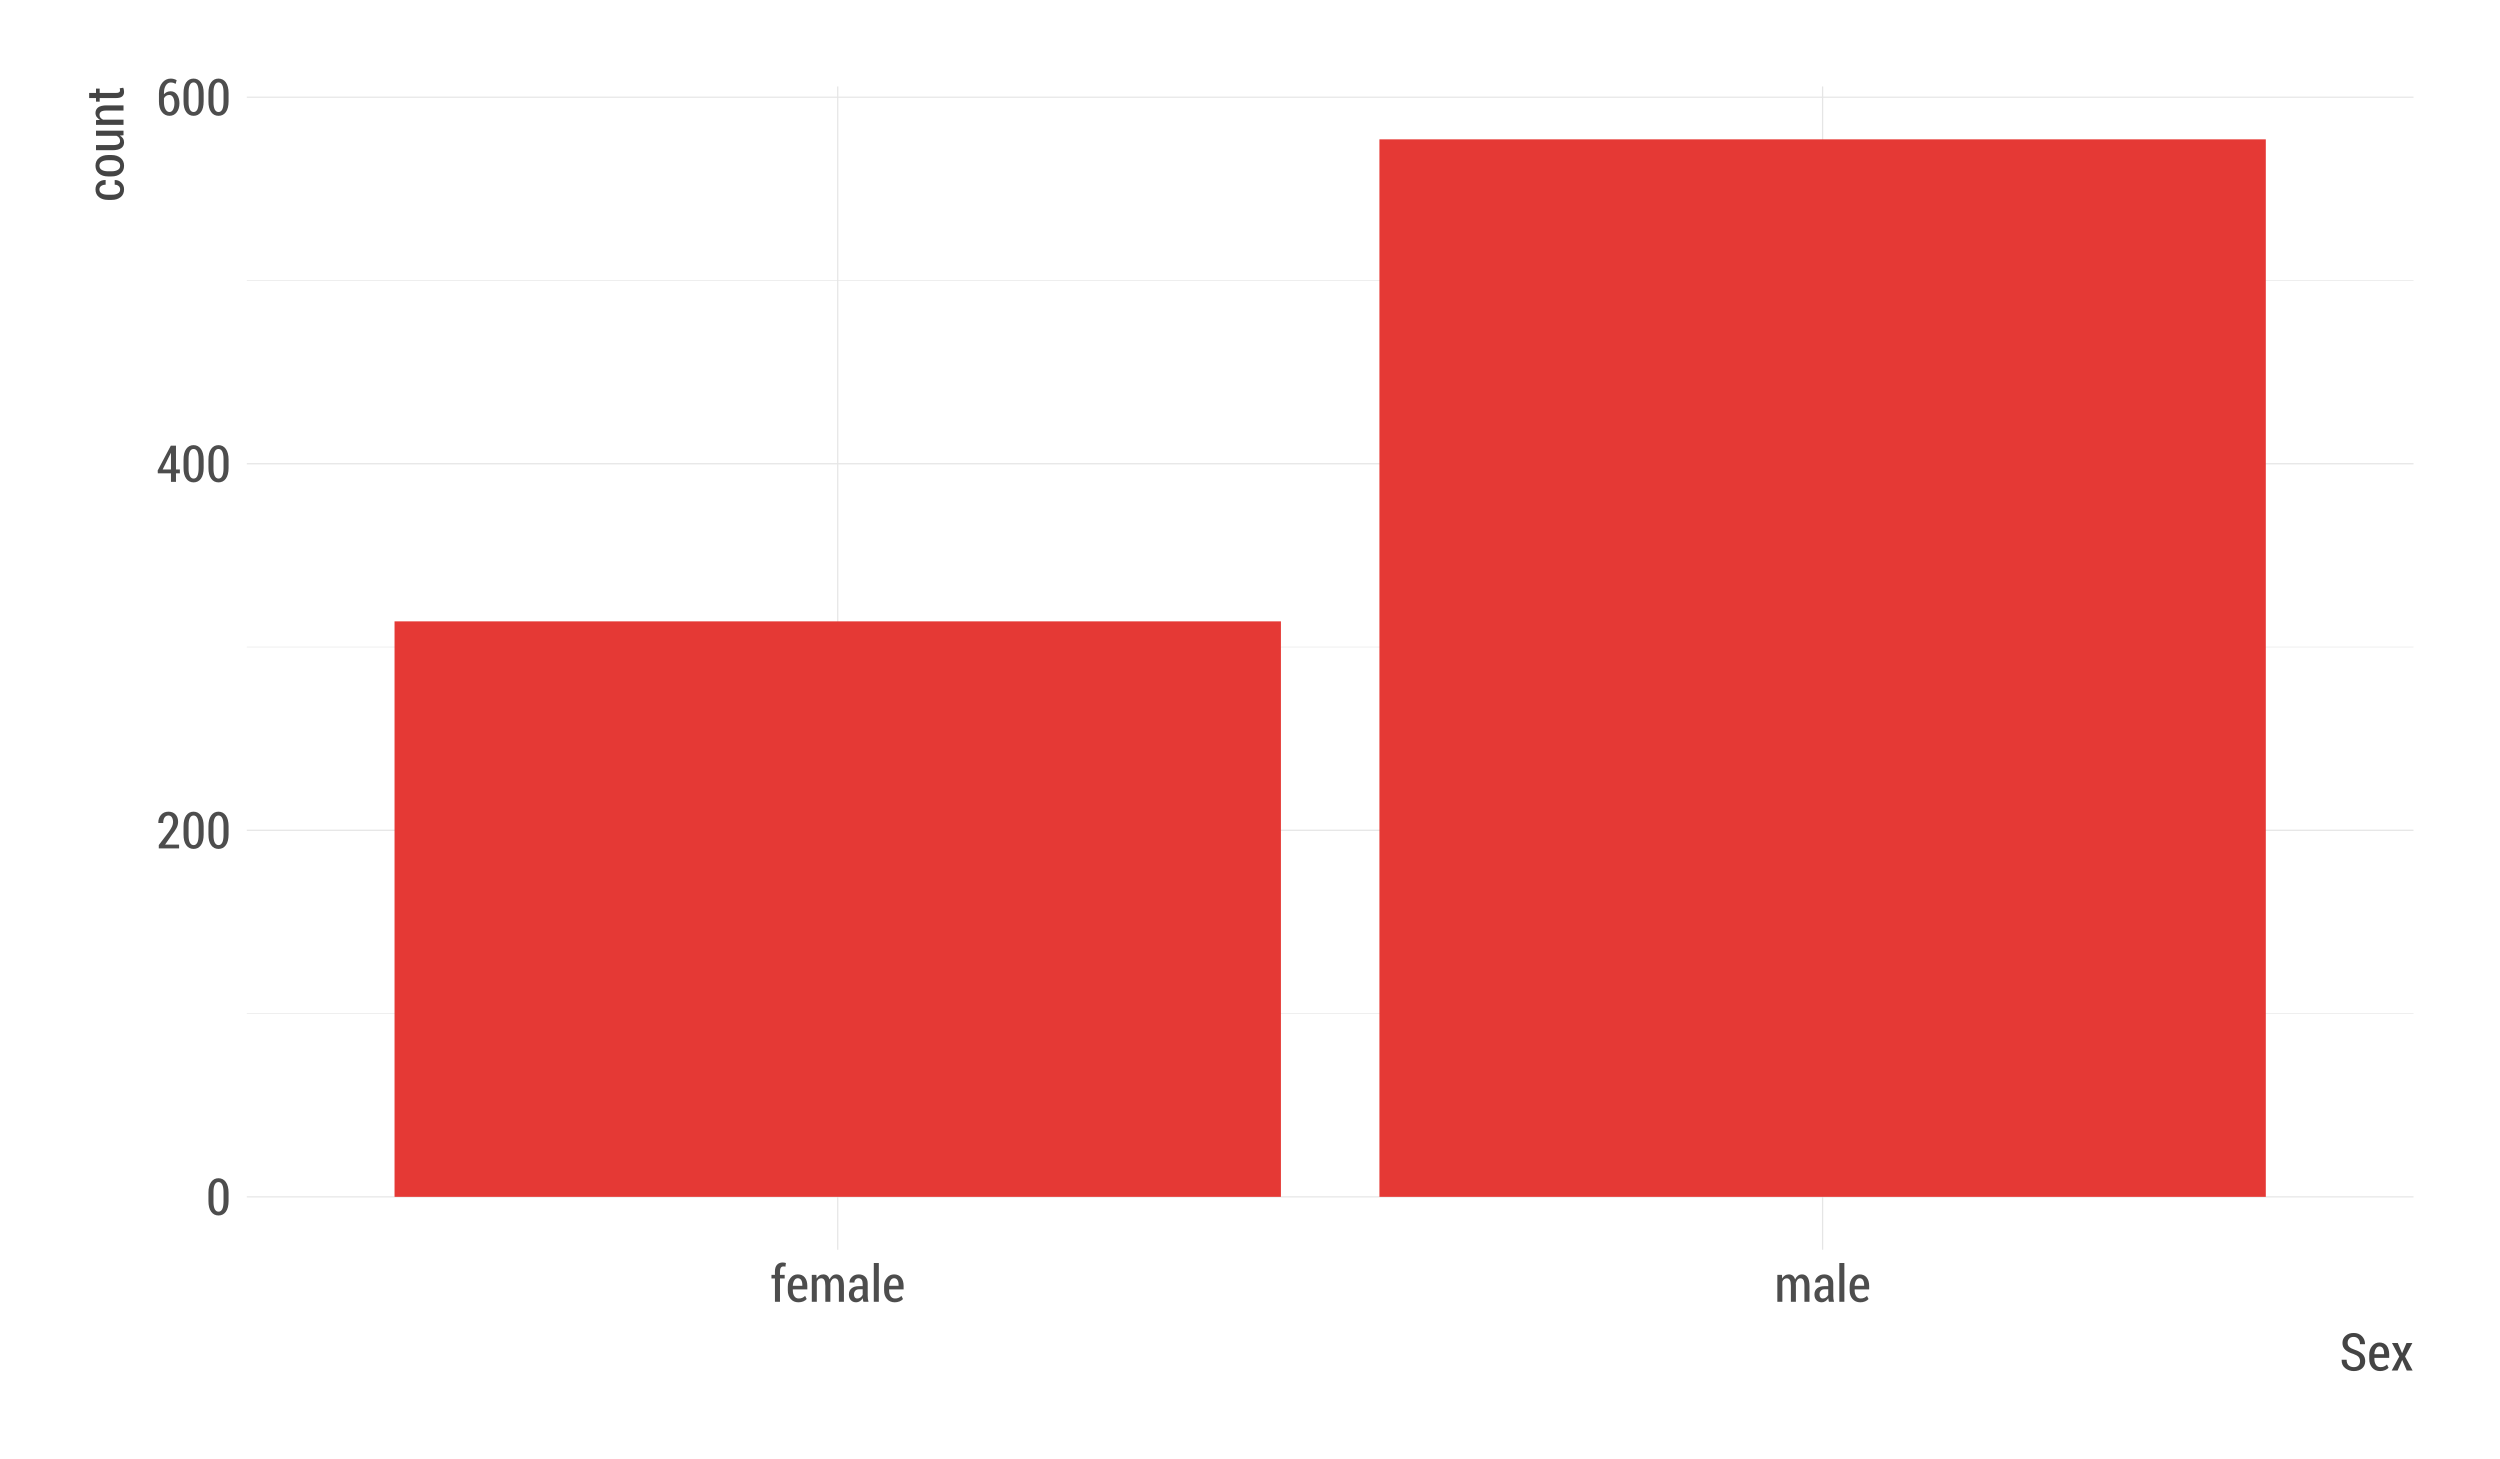
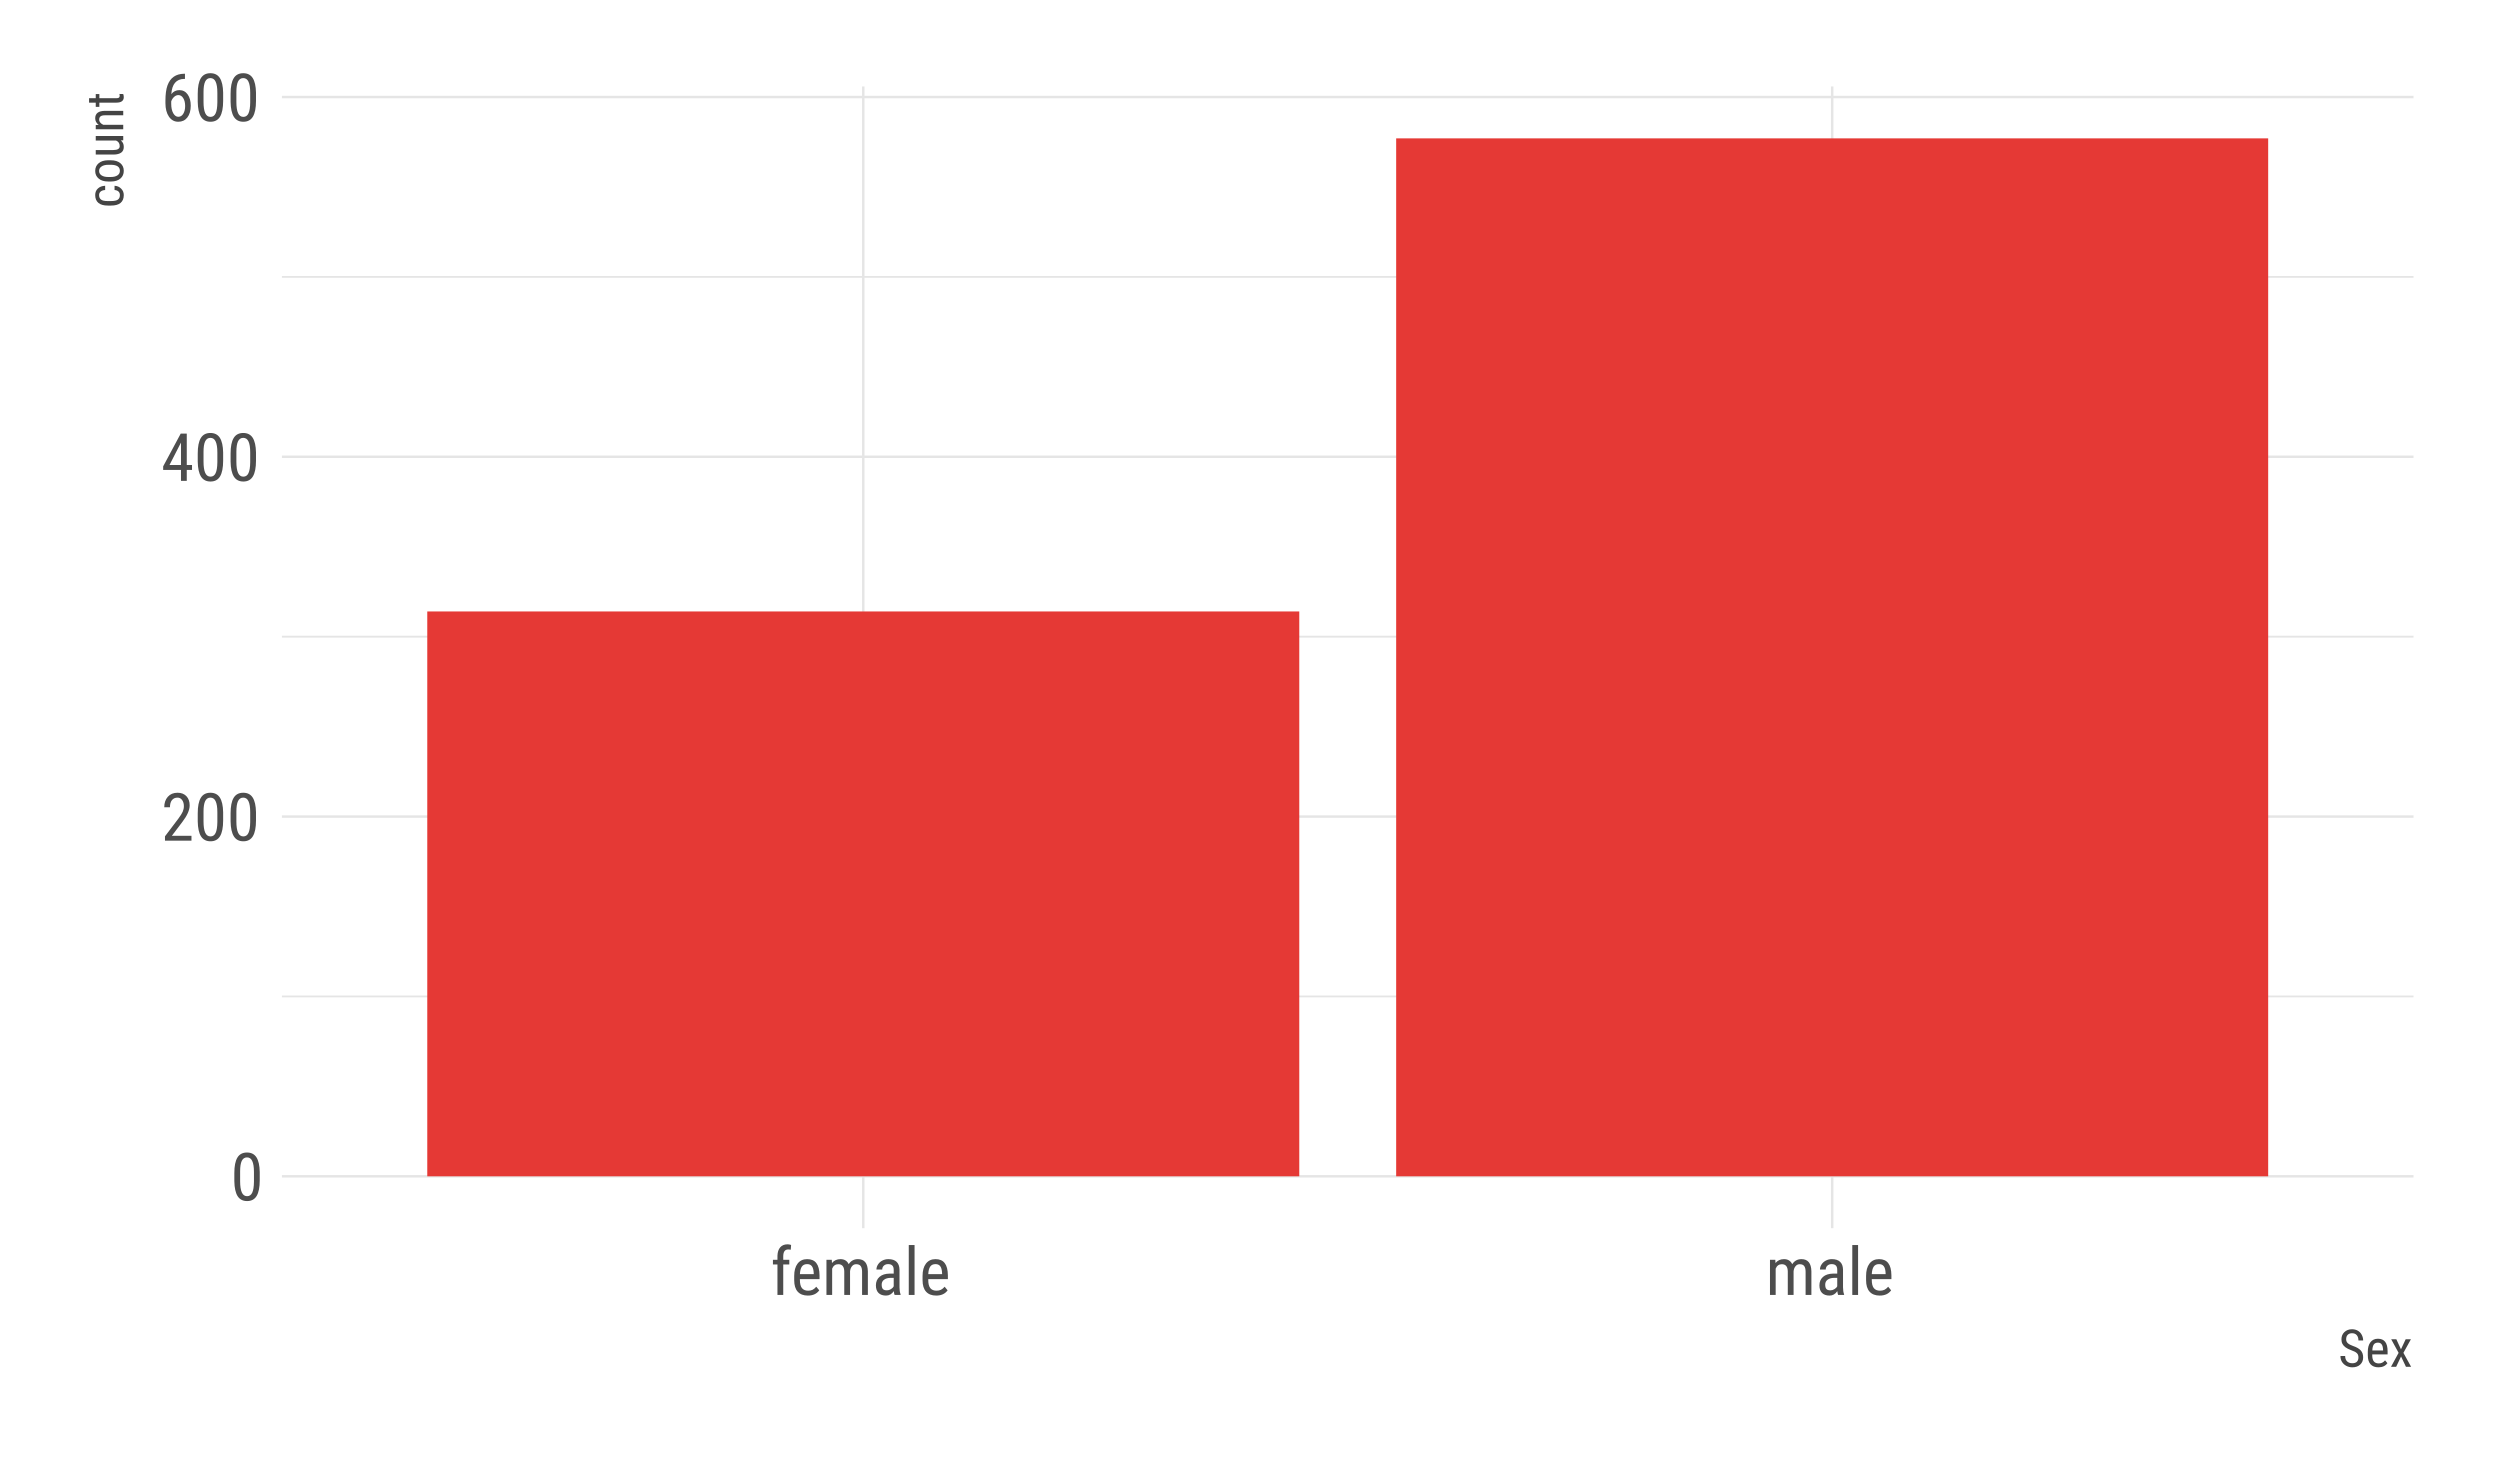
<svg xmlns="http://www.w3.org/2000/svg" xmlns:xlink="http://www.w3.org/1999/xlink" width="432pt" height="252pt" viewBox="0 0 432 252" version="1.1">
  <defs>
    <g>
      <symbol overflow="visible" id="glyph0-0">
-         <path style="stroke:none;" d="M 3.891 -2.418 C 3.891 -1.605 3.734 -0.984 3.422 -0.555 C 3.109 -0.125 2.688 0.086 2.156 0.09 C 1.617 0.086 1.191 -0.125 0.883 -0.559 C 0.566 -0.988 0.41 -1.609 0.414 -2.418 L 0.414 -3.832 C 0.41 -4.637 0.566 -5.254 0.879 -5.691 C 1.191 -6.125 1.613 -6.344 2.148 -6.348 C 2.68 -6.344 3.102 -6.125 3.418 -5.691 C 3.73 -5.254 3.891 -4.637 3.891 -3.832 Z M 3.02 -3.965 C 3.016 -4.531 2.941 -4.961 2.793 -5.25 C 2.641 -5.539 2.426 -5.684 2.148 -5.684 C 1.863 -5.684 1.648 -5.535 1.504 -5.246 C 1.355 -4.953 1.281 -4.527 1.285 -3.965 L 1.285 -2.301 C 1.281 -1.73 1.355 -1.301 1.508 -1.008 C 1.656 -0.715 1.875 -0.566 2.156 -0.57 C 2.434 -0.566 2.645 -0.715 2.797 -1.008 C 2.941 -1.297 3.016 -1.727 3.02 -2.301 Z M 3.02 -3.965 " />
+         <path style="stroke:none;" d="M 3.922 0 L 0.578 0 L 0.578 -8.172 L 3.922 -8.172 Z M 3.672 -0.484 L 3.672 -7.688 L 2.375 -4.094 Z M 0.844 -7.641 L 0.844 -0.531 L 2.109 -4.094 Z M 1.031 -0.297 L 3.453 -0.297 L 2.234 -3.703 Z M 2.234 -4.469 L 3.453 -7.875 L 1.031 -7.875 Z M 2.234 -4.469 " />
      </symbol>
      <symbol overflow="visible" id="glyph0-1">
-         <path style="stroke:none;" d="M 3.945 0 L 0.434 0 L 0.434 -0.578 L 2.152 -2.84 C 2.426 -3.23 2.621 -3.555 2.734 -3.812 C 2.844 -4.066 2.898 -4.316 2.902 -4.562 C 2.898 -4.891 2.828 -5.16 2.691 -5.371 C 2.551 -5.578 2.359 -5.684 2.117 -5.684 C 1.809 -5.684 1.582 -5.566 1.43 -5.336 C 1.273 -5.105 1.195 -4.793 1.199 -4.395 L 0.359 -4.395 L 0.352 -4.418 C 0.34 -4.957 0.492 -5.414 0.812 -5.789 C 1.129 -6.16 1.562 -6.344 2.117 -6.348 C 2.625 -6.344 3.031 -6.184 3.328 -5.863 C 3.625 -5.539 3.773 -5.113 3.773 -4.586 C 3.773 -4.223 3.68 -3.867 3.5 -3.523 C 3.312 -3.172 3.051 -2.785 2.707 -2.359 L 1.527 -0.66 L 3.945 -0.66 Z M 3.945 0 " />
+         <path style="stroke:none;" d="M 5.031 -3.484 C 5.031 -2.273 4.852 -1.375 4.5 -0.781 C 4.145 -0.188 3.594 0.109 2.844 0.109 C 2.113 0.109 1.566 -0.176 1.203 -0.75 C 0.848 -1.32 0.66 -2.18 0.641 -3.328 L 0.641 -4.734 C 0.641 -5.93 0.816 -6.82 1.172 -7.406 C 1.523 -7.988 2.078 -8.281 2.828 -8.281 C 3.566 -8.281 4.113 -8 4.469 -7.438 C 4.82 -6.883 5.008 -6.047 5.031 -4.922 Z M 4.031 -4.906 C 4.031 -5.77 3.93 -6.406 3.734 -6.812 C 3.547 -7.227 3.242 -7.438 2.828 -7.438 C 2.422 -7.438 2.117 -7.234 1.922 -6.828 C 1.734 -6.43 1.641 -5.828 1.641 -5.016 L 1.641 -3.328 C 1.641 -2.461 1.738 -1.812 1.938 -1.375 C 2.133 -0.945 2.438 -0.734 2.844 -0.734 C 3.25 -0.734 3.547 -0.938 3.734 -1.344 C 3.922 -1.75 4.02 -2.375 4.031 -3.219 Z M 4.031 -4.906 " />
      </symbol>
      <symbol overflow="visible" id="glyph0-2">
-         <path style="stroke:none;" d="M 3.406 -2.137 L 4.078 -2.137 L 4.078 -1.473 L 3.406 -1.473 L 3.406 0 L 2.539 0 L 2.539 -1.473 L 0.266 -1.473 L 0.242 -1.961 L 2.516 -6.258 L 3.406 -6.258 Z M 1.102 -2.137 L 2.539 -2.137 L 2.539 -4.992 L 2.516 -4.996 L 2.43 -4.816 Z M 1.102 -2.137 " />
+         <path style="stroke:none;" d="M 5.234 0 L 0.656 0 L 0.656 -0.75 L 2.984 -3.828 C 3.336 -4.305 3.582 -4.695 3.719 -5 C 3.852 -5.312 3.922 -5.633 3.922 -5.969 C 3.922 -6.406 3.816 -6.758 3.609 -7.031 C 3.41 -7.301 3.148 -7.438 2.828 -7.438 C 2.41 -7.438 2.086 -7.289 1.859 -7 C 1.629 -6.719 1.516 -6.305 1.516 -5.766 L 0.531 -5.766 C 0.531 -6.516 0.734 -7.117 1.141 -7.578 C 1.555 -8.047 2.117 -8.281 2.828 -8.281 C 3.473 -8.281 3.984 -8.082 4.359 -7.688 C 4.734 -7.289 4.922 -6.758 4.922 -6.094 C 4.922 -5.289 4.5 -4.336 3.656 -3.234 L 1.844 -0.844 L 5.234 -0.844 Z M 5.234 0 " />
      </symbol>
      <symbol overflow="visible" id="glyph0-3">
-         <path style="stroke:none;" d="M 2.496 -6.348 C 2.684 -6.344 2.863 -6.32 3.043 -6.273 C 3.215 -6.223 3.375 -6.156 3.52 -6.074 L 3.352 -5.438 C 3.223 -5.512 3.09 -5.566 2.961 -5.609 C 2.824 -5.648 2.672 -5.672 2.5 -5.672 C 2.148 -5.672 1.867 -5.504 1.652 -5.168 C 1.434 -4.832 1.324 -4.379 1.328 -3.816 L 1.328 -3.641 C 1.469 -3.797 1.637 -3.926 1.832 -4.02 C 2.023 -4.109 2.238 -4.152 2.477 -4.156 C 2.945 -4.152 3.316 -3.957 3.594 -3.57 C 3.863 -3.18 4 -2.68 4.004 -2.07 C 4 -1.438 3.844 -0.922 3.531 -0.516 C 3.215 -0.113 2.801 0.086 2.293 0.09 C 1.754 0.086 1.316 -0.129 0.977 -0.566 C 0.629 -1.004 0.457 -1.613 0.461 -2.398 L 0.461 -3.754 C 0.457 -4.531 0.648 -5.156 1.039 -5.633 C 1.422 -6.105 1.91 -6.344 2.496 -6.348 Z M 2.262 -3.516 C 2.039 -3.516 1.848 -3.461 1.691 -3.355 C 1.531 -3.25 1.41 -3.105 1.328 -2.922 L 1.328 -2.348 C 1.324 -1.785 1.414 -1.348 1.598 -1.039 C 1.777 -0.723 2.008 -0.566 2.293 -0.57 C 2.547 -0.566 2.754 -0.711 2.906 -1.004 C 3.059 -1.293 3.133 -1.652 3.137 -2.074 C 3.133 -2.496 3.055 -2.84 2.902 -3.109 C 2.742 -3.379 2.531 -3.516 2.262 -3.516 Z M 2.262 -3.516 " />
+         <path style="stroke:none;" d="M 4.422 -2.75 L 5.328 -2.75 L 5.328 -1.891 L 4.422 -1.891 L 4.422 0 L 3.422 0 L 3.422 -1.891 L 0.344 -1.891 L 0.344 -2.516 L 3.375 -8.172 L 4.422 -8.172 Z M 1.438 -2.75 L 3.422 -2.75 L 3.422 -6.625 Z M 1.438 -2.75 " />
      </symbol>
      <symbol overflow="visible" id="glyph0-4">
-         <path style="stroke:none;" d="M 0.805 0 L 0.805 -4.027 L 0.203 -4.027 L 0.203 -4.648 L 0.805 -4.648 L 0.805 -5.246 C 0.801 -5.734 0.918 -6.117 1.156 -6.387 C 1.391 -6.656 1.723 -6.789 2.152 -6.793 C 2.23 -6.789 2.316 -6.781 2.406 -6.77 C 2.492 -6.75 2.59 -6.73 2.703 -6.703 L 2.617 -6.062 C 2.566 -6.074 2.512 -6.086 2.453 -6.098 C 2.391 -6.102 2.328 -6.105 2.262 -6.109 C 2.066 -6.105 1.918 -6.031 1.824 -5.887 C 1.723 -5.734 1.676 -5.52 1.676 -5.246 L 1.676 -4.648 L 2.488 -4.648 L 2.488 -4.027 L 1.676 -4.027 L 1.676 0 Z M 0.805 0 " />
+         <path style="stroke:none;" d="M 4.109 -8.188 L 4.109 -7.297 L 3.953 -7.297 C 3.285 -7.285 2.766 -7.062 2.391 -6.625 C 2.023 -6.195 1.812 -5.547 1.75 -4.672 C 2.113 -5.129 2.578 -5.359 3.141 -5.359 C 3.742 -5.359 4.223 -5.109 4.578 -4.609 C 4.93 -4.117 5.109 -3.473 5.109 -2.672 C 5.109 -1.805 4.91 -1.125 4.516 -0.625 C 4.129 -0.133 3.609 0.109 2.953 0.109 C 2.285 0.109 1.75 -0.18 1.344 -0.766 C 0.938 -1.359 0.734 -2.141 0.734 -3.109 L 0.734 -3.516 C 0.734 -4.629 0.852 -5.52 1.094 -6.188 C 1.344 -6.852 1.703 -7.348 2.172 -7.672 C 2.648 -8.004 3.242 -8.176 3.953 -8.188 Z M 2.969 -4.5 C 2.707 -4.5 2.461 -4.395 2.234 -4.188 C 2.004 -3.977 1.836 -3.719 1.734 -3.406 L 1.734 -3 C 1.734 -2.332 1.848 -1.789 2.078 -1.375 C 2.316 -0.957 2.609 -0.75 2.953 -0.75 C 3.316 -0.75 3.602 -0.922 3.812 -1.266 C 4.031 -1.609 4.141 -2.055 4.141 -2.609 C 4.141 -3.172 4.031 -3.625 3.812 -3.969 C 3.602 -4.32 3.32 -4.5 2.969 -4.5 Z M 2.969 -4.5 " />
      </symbol>
      <symbol overflow="visible" id="glyph0-5">
-         <path style="stroke:none;" d="M 2.18 0.09 C 1.625 0.086 1.18 -0.102 0.848 -0.484 C 0.516 -0.867 0.352 -1.359 0.352 -1.961 L 0.352 -2.637 C 0.352 -3.246 0.512 -3.746 0.84 -4.141 C 1.16 -4.535 1.574 -4.734 2.078 -4.734 C 2.605 -4.734 3.012 -4.555 3.297 -4.195 C 3.578 -3.836 3.719 -3.352 3.723 -2.746 L 3.723 -2.145 L 1.219 -2.145 L 1.219 -1.961 C 1.219 -1.559 1.305 -1.227 1.484 -0.965 C 1.656 -0.699 1.906 -0.566 2.234 -0.57 C 2.469 -0.566 2.676 -0.605 2.852 -0.684 C 3.02 -0.758 3.184 -0.871 3.344 -1.02 L 3.617 -0.477 C 3.469 -0.305 3.273 -0.168 3.027 -0.066 C 2.781 0.039 2.5 0.086 2.18 0.09 Z M 2.078 -4.074 C 1.824 -4.07 1.621 -3.949 1.473 -3.703 C 1.316 -3.453 1.234 -3.141 1.219 -2.766 L 2.859 -2.766 L 2.859 -2.945 C 2.859 -3.273 2.793 -3.543 2.66 -3.758 C 2.527 -3.965 2.332 -4.07 2.078 -4.074 Z M 2.078 -4.074 " />
+         <path style="stroke:none;" d="M 1.172 0 L 1.172 -5.266 L 0.391 -5.266 L 0.391 -6.078 L 1.172 -6.078 L 1.172 -6.781 C 1.191 -7.395 1.348 -7.875 1.641 -8.219 C 1.941 -8.57 2.367 -8.75 2.922 -8.75 C 3.117 -8.75 3.32 -8.711 3.531 -8.641 L 3.469 -7.812 C 3.332 -7.844 3.18 -7.859 3.016 -7.859 C 2.453 -7.859 2.172 -7.457 2.172 -6.656 L 2.172 -6.078 L 3.219 -6.078 L 3.219 -5.266 L 2.172 -5.266 L 2.172 0 Z M 1.172 0 " />
      </symbol>
      <symbol overflow="visible" id="glyph0-6">
-         <path style="stroke:none;" d="M 1.293 -4.648 L 1.34 -4.016 C 1.465 -4.242 1.625 -4.422 1.82 -4.547 C 2.012 -4.672 2.238 -4.734 2.504 -4.734 C 2.754 -4.734 2.973 -4.66 3.16 -4.52 C 3.34 -4.375 3.48 -4.16 3.578 -3.875 C 3.699 -4.141 3.859 -4.352 4.059 -4.508 C 4.258 -4.656 4.496 -4.734 4.773 -4.734 C 5.168 -4.734 5.48 -4.57 5.707 -4.246 C 5.934 -3.922 6.047 -3.426 6.051 -2.762 L 6.051 0 L 5.18 0 L 5.18 -2.766 C 5.18 -3.242 5.117 -3.574 5 -3.766 C 4.879 -3.957 4.707 -4.055 4.48 -4.055 C 4.281 -4.055 4.117 -3.977 3.984 -3.828 C 3.852 -3.676 3.754 -3.477 3.695 -3.23 C 3.691 -3.25 3.691 -3.215 3.699 -3.121 C 3.699 -3.023 3.703 -2.953 3.707 -2.914 L 3.707 0 L 2.84 0 L 2.84 -2.766 C 2.836 -3.227 2.777 -3.555 2.66 -3.758 C 2.539 -3.953 2.363 -4.055 2.137 -4.055 C 1.949 -4.055 1.793 -4.004 1.664 -3.902 C 1.535 -3.801 1.434 -3.66 1.367 -3.48 L 1.367 0 L 0.5 0 L 0.5 -4.648 Z M 1.293 -4.648 " />
+         <path style="stroke:none;" d="M 2.922 0.109 C 2.16 0.109 1.578 -0.113 1.172 -0.562 C 0.766 -1.008 0.562 -1.672 0.562 -2.547 L 0.562 -3.281 C 0.562 -4.188 0.754 -4.895 1.141 -5.406 C 1.535 -5.926 2.086 -6.188 2.797 -6.188 C 3.516 -6.188 4.047 -5.957 4.391 -5.5 C 4.742 -5.051 4.926 -4.348 4.938 -3.391 L 4.938 -2.734 L 1.547 -2.734 L 1.547 -2.594 C 1.547 -1.945 1.664 -1.473 1.906 -1.172 C 2.156 -0.879 2.508 -0.734 2.969 -0.734 C 3.258 -0.734 3.516 -0.785 3.734 -0.891 C 3.961 -1.004 4.176 -1.18 4.375 -1.422 L 4.891 -0.797 C 4.453 -0.191 3.797 0.109 2.922 0.109 Z M 2.797 -5.328 C 2.391 -5.328 2.086 -5.188 1.891 -4.906 C 1.691 -4.625 1.578 -4.188 1.547 -3.594 L 3.938 -3.594 L 3.938 -3.734 C 3.914 -4.305 3.812 -4.711 3.625 -4.953 C 3.445 -5.203 3.172 -5.328 2.797 -5.328 Z M 2.797 -5.328 " />
      </symbol>
      <symbol overflow="visible" id="glyph0-7">
-         <path style="stroke:none;" d="M 2.867 0 C 2.832 -0.105 2.809 -0.207 2.789 -0.312 C 2.766 -0.41 2.75 -0.512 2.75 -0.617 C 2.617 -0.406 2.457 -0.238 2.262 -0.105 C 2.066 0.023 1.852 0.086 1.617 0.09 C 1.223 0.086 0.914 -0.035 0.691 -0.281 C 0.469 -0.527 0.355 -0.859 0.359 -1.277 C 0.355 -1.719 0.508 -2.066 0.812 -2.32 C 1.113 -2.574 1.539 -2.699 2.09 -2.703 L 2.738 -2.703 L 2.738 -3.176 C 2.734 -3.457 2.672 -3.676 2.547 -3.836 C 2.418 -3.992 2.238 -4.07 2.012 -4.074 C 1.801 -4.07 1.633 -4 1.508 -3.859 C 1.375 -3.715 1.312 -3.539 1.316 -3.328 L 0.484 -3.332 L 0.473 -3.355 C 0.457 -3.711 0.602 -4.031 0.902 -4.312 C 1.199 -4.594 1.586 -4.734 2.066 -4.734 C 2.523 -4.734 2.895 -4.598 3.18 -4.328 C 3.465 -4.055 3.609 -3.668 3.609 -3.172 L 3.609 -1.016 C 3.609 -0.828 3.617 -0.656 3.641 -0.492 C 3.66 -0.324 3.695 -0.16 3.746 0 Z M 1.812 -0.57 C 2.012 -0.566 2.199 -0.629 2.367 -0.75 C 2.535 -0.871 2.656 -1.023 2.738 -1.207 L 2.738 -2.16 L 2.074 -2.16 C 1.809 -2.156 1.602 -2.07 1.453 -1.902 C 1.305 -1.73 1.23 -1.523 1.234 -1.277 C 1.23 -1.066 1.281 -0.895 1.383 -0.766 C 1.484 -0.633 1.625 -0.566 1.812 -0.57 Z M 1.812 -0.57 " />
+         <path style="stroke:none;" d="M 1.672 -6.078 L 1.703 -5.516 C 2.066 -5.961 2.555 -6.188 3.172 -6.188 C 3.848 -6.188 4.32 -5.895 4.594 -5.312 C 4.969 -5.895 5.5 -6.188 6.188 -6.188 C 7.301 -6.188 7.875 -5.488 7.906 -4.094 L 7.906 0 L 6.906 0 L 6.906 -4 C 6.906 -4.438 6.828 -4.766 6.672 -4.984 C 6.516 -5.203 6.25 -5.312 5.875 -5.312 C 5.582 -5.312 5.344 -5.191 5.156 -4.953 C 4.969 -4.723 4.859 -4.43 4.828 -4.078 L 4.828 0 L 3.828 0 L 3.828 -4.047 C 3.816 -4.891 3.473 -5.312 2.797 -5.312 C 2.297 -5.312 1.941 -5.055 1.734 -4.547 L 1.734 0 L 0.75 0 L 0.75 -6.078 Z M 1.672 -6.078 " />
      </symbol>
      <symbol overflow="visible" id="glyph0-8">
-         <path style="stroke:none;" d="M 1.426 0 L 0.555 0 L 0.555 -6.703 L 1.426 -6.703 Z M 1.426 0 " />
+         <path style="stroke:none;" d="M 3.875 0 C 3.812 -0.133 3.766 -0.352 3.734 -0.656 C 3.391 -0.145 2.941 0.109 2.391 0.109 C 1.836 0.109 1.406 -0.039 1.094 -0.344 C 0.789 -0.656 0.641 -1.094 0.641 -1.656 C 0.641 -2.27 0.848 -2.758 1.266 -3.125 C 1.68 -3.488 2.258 -3.676 3 -3.688 L 3.719 -3.688 L 3.719 -4.328 C 3.719 -4.691 3.633 -4.945 3.469 -5.094 C 3.312 -5.25 3.07 -5.328 2.75 -5.328 C 2.445 -5.328 2.203 -5.238 2.016 -5.062 C 1.828 -4.883 1.734 -4.66 1.734 -4.391 L 0.734 -4.391 C 0.734 -4.703 0.828 -5 1.016 -5.281 C 1.203 -5.562 1.445 -5.781 1.75 -5.938 C 2.062 -6.102 2.41 -6.188 2.797 -6.188 C 3.422 -6.188 3.895 -6.031 4.219 -5.719 C 4.539 -5.414 4.707 -4.969 4.719 -4.375 L 4.719 -1.312 C 4.719 -0.844 4.781 -0.438 4.906 -0.094 L 4.906 0 Z M 2.547 -0.797 C 2.785 -0.797 3.016 -0.863 3.234 -1 C 3.461 -1.133 3.625 -1.301 3.719 -1.5 L 3.719 -2.953 L 3.156 -2.953 C 2.688 -2.941 2.316 -2.832 2.047 -2.625 C 1.773 -2.426 1.641 -2.145 1.641 -1.781 C 1.641 -1.438 1.707 -1.188 1.844 -1.031 C 1.977 -0.875 2.211 -0.797 2.547 -0.797 Z M 2.547 -0.797 " />
+       </symbol>
+       <symbol overflow="visible" id="glyph0-9">
+         <path style="stroke:none;" d="M 1.812 0 L 0.812 0 L 0.812 -8.625 L 1.812 -8.625 Z M 1.812 0 " />
      </symbol>
      <symbol overflow="visible" id="glyph1-0">
-         <path style="stroke:none;" d="M 3.547 -1.613 C 3.543 -1.91 3.457 -2.16 3.289 -2.355 C 3.117 -2.547 2.82 -2.715 2.398 -2.867 C 1.785 -3.047 1.32 -3.289 0.996 -3.586 C 0.668 -3.883 0.504 -4.273 0.508 -4.766 C 0.504 -5.266 0.684 -5.68 1.051 -6.004 C 1.41 -6.328 1.879 -6.492 2.449 -6.492 C 3.039 -6.492 3.516 -6.305 3.879 -5.93 C 4.238 -5.555 4.41 -5.102 4.402 -4.578 L 4.395 -4.555 L 3.539 -4.555 C 3.539 -4.922 3.441 -5.227 3.25 -5.461 C 3.055 -5.695 2.785 -5.812 2.438 -5.812 C 2.105 -5.812 1.848 -5.715 1.672 -5.52 C 1.488 -5.324 1.398 -5.074 1.402 -4.777 C 1.398 -4.5 1.496 -4.27 1.691 -4.086 C 1.883 -3.898 2.203 -3.73 2.648 -3.582 C 3.23 -3.395 3.672 -3.148 3.98 -2.836 C 4.281 -2.523 4.434 -2.117 4.438 -1.621 C 4.434 -1.094 4.254 -0.676 3.898 -0.367 C 3.535 -0.059 3.062 0.094 2.477 0.094 C 1.902 0.094 1.402 -0.074 0.98 -0.414 C 0.551 -0.75 0.348 -1.227 0.363 -1.844 L 0.375 -1.871 L 1.23 -1.871 C 1.23 -1.43 1.344 -1.105 1.574 -0.898 C 1.805 -0.688 2.105 -0.586 2.477 -0.586 C 2.809 -0.586 3.07 -0.676 3.262 -0.863 C 3.449 -1.043 3.543 -1.293 3.547 -1.613 Z M 3.547 -1.613 " />
+         <path style="stroke:none;" d="M 3.078 0 L 0.453 0 L 0.453 -6.406 L 3.078 -6.406 Z M 2.875 -0.375 L 2.875 -6.016 L 1.859 -3.203 Z M 0.656 -5.984 L 0.656 -0.406 L 1.641 -3.203 Z M 0.797 -0.234 L 2.703 -0.234 L 1.75 -2.891 Z M 1.75 -3.5 L 2.703 -6.156 L 0.797 -6.156 Z M 1.75 -3.5 " />
      </symbol>
      <symbol overflow="visible" id="glyph1-1">
-         <path style="stroke:none;" d="M 2.227 0.094 C 1.66 0.094 1.207 -0.102 0.867 -0.496 C 0.527 -0.887 0.355 -1.391 0.359 -2.004 L 0.359 -2.699 C 0.355 -3.316 0.523 -3.828 0.859 -4.234 C 1.191 -4.637 1.613 -4.84 2.125 -4.844 C 2.664 -4.84 3.078 -4.656 3.371 -4.289 C 3.656 -3.922 3.801 -3.426 3.805 -2.809 L 3.805 -2.191 L 1.25 -2.191 L 1.25 -2.004 C 1.246 -1.594 1.336 -1.254 1.52 -0.988 C 1.695 -0.719 1.953 -0.586 2.285 -0.586 C 2.531 -0.586 2.742 -0.621 2.918 -0.699 C 3.09 -0.773 3.254 -0.891 3.418 -1.043 L 3.699 -0.488 C 3.547 -0.316 3.348 -0.18 3.098 -0.07 C 2.844 0.039 2.555 0.094 2.227 0.094 Z M 2.125 -4.164 C 1.867 -4.16 1.66 -4.035 1.508 -3.785 C 1.348 -3.535 1.262 -3.215 1.25 -2.828 L 2.922 -2.828 L 2.922 -3.012 C 2.918 -3.348 2.852 -3.621 2.719 -3.84 C 2.586 -4.051 2.387 -4.16 2.125 -4.164 Z M 2.125 -4.164 " />
+         <path style="stroke:none;" d="M 3.484 -1.625 C 3.484 -1.938 3.395 -2.176 3.219 -2.344 C 3.051 -2.52 2.738 -2.688 2.281 -2.844 C 1.832 -3.008 1.488 -3.18 1.25 -3.359 C 1.008 -3.535 0.832 -3.734 0.719 -3.953 C 0.602 -4.18 0.547 -4.441 0.547 -4.734 C 0.547 -5.242 0.711 -5.66 1.047 -5.984 C 1.391 -6.316 1.832 -6.484 2.375 -6.484 C 2.75 -6.484 3.082 -6.398 3.375 -6.234 C 3.664 -6.066 3.891 -5.832 4.047 -5.531 C 4.211 -5.227 4.297 -4.898 4.297 -4.547 L 3.484 -4.547 C 3.484 -4.941 3.383 -5.25 3.188 -5.469 C 3 -5.688 2.727 -5.797 2.375 -5.797 C 2.051 -5.797 1.801 -5.703 1.625 -5.516 C 1.445 -5.336 1.359 -5.082 1.359 -4.75 C 1.359 -4.477 1.453 -4.254 1.641 -4.078 C 1.836 -3.898 2.141 -3.738 2.547 -3.594 C 3.172 -3.383 3.617 -3.125 3.891 -2.812 C 4.16 -2.508 4.297 -2.113 4.297 -1.625 C 4.297 -1.102 4.125 -0.688 3.781 -0.375 C 3.445 -0.062 2.992 0.094 2.422 0.094 C 2.047 0.094 1.703 0.008 1.391 -0.156 C 1.078 -0.32 0.828 -0.551 0.641 -0.844 C 0.461 -1.133 0.375 -1.473 0.375 -1.859 L 1.188 -1.859 C 1.188 -1.461 1.297 -1.156 1.516 -0.938 C 1.734 -0.719 2.035 -0.609 2.422 -0.609 C 2.773 -0.609 3.039 -0.695 3.219 -0.875 C 3.395 -1.051 3.484 -1.301 3.484 -1.625 Z M 3.484 -1.625 " />
      </symbol>
      <symbol overflow="visible" id="glyph1-2">
-         <path style="stroke:none;" d="M 1.934 -3.02 L 1.961 -3.02 L 2.707 -4.754 L 3.727 -4.754 L 2.465 -2.406 L 3.77 0 L 2.754 0 L 1.977 -1.793 L 1.953 -1.793 L 1.168 0 L 0.152 0 L 1.453 -2.406 L 0.195 -4.754 L 1.203 -4.754 Z M 1.934 -3.02 " />
+         <path style="stroke:none;" d="M 2.281 0.094 C 1.688 0.094 1.227 -0.082 0.906 -0.438 C 0.594 -0.789 0.438 -1.312 0.438 -2 L 0.438 -2.578 C 0.438 -3.285 0.586 -3.836 0.891 -4.234 C 1.203 -4.641 1.633 -4.844 2.188 -4.844 C 2.75 -4.844 3.164 -4.664 3.438 -4.312 C 3.719 -3.957 3.859 -3.406 3.859 -2.656 L 3.859 -2.141 L 1.203 -2.141 L 1.203 -2.031 C 1.203 -1.52 1.297 -1.148 1.484 -0.922 C 1.68 -0.691 1.961 -0.578 2.328 -0.578 C 2.555 -0.578 2.754 -0.617 2.922 -0.703 C 3.098 -0.785 3.266 -0.922 3.422 -1.109 L 3.828 -0.625 C 3.484 -0.145 2.969 0.094 2.281 0.094 Z M 2.188 -4.172 C 1.863 -4.172 1.625 -4.062 1.469 -3.844 C 1.32 -3.625 1.238 -3.281 1.219 -2.812 L 3.078 -2.812 L 3.078 -2.922 C 3.055 -3.367 2.973 -3.688 2.828 -3.875 C 2.691 -4.07 2.477 -4.172 2.188 -4.172 Z M 2.188 -4.172 " />
+       </symbol>
+       <symbol overflow="visible" id="glyph1-3">
+         <path style="stroke:none;" d="M 1.953 -3.016 L 2.766 -4.75 L 3.672 -4.75 L 2.375 -2.406 L 3.703 0 L 2.812 0 L 1.969 -1.781 L 1.125 0 L 0.234 0 L 1.547 -2.406 L 0.266 -4.75 L 1.156 -4.75 Z M 1.953 -3.016 " />
      </symbol>
      <symbol overflow="visible" id="glyph2-0">
-         <path style="stroke:none;" d="M -0.586 -2.164 C -0.586 -2.383 -0.668 -2.57 -0.84 -2.723 C -1.008 -2.875 -1.238 -2.953 -1.527 -2.953 L -1.527 -3.754 L -1.504 -3.762 C -1.055 -3.773 -0.676 -3.621 -0.367 -3.309 C -0.059 -2.992 0.094 -2.609 0.094 -2.164 C 0.094 -1.566 -0.105 -1.113 -0.508 -0.801 C -0.91 -0.484 -1.422 -0.328 -2.043 -0.328 L -2.699 -0.328 C -3.316 -0.328 -3.828 -0.484 -4.234 -0.801 C -4.637 -1.113 -4.84 -1.566 -4.844 -2.156 C -4.84 -2.637 -4.68 -3.027 -4.359 -3.328 C -4.039 -3.629 -3.625 -3.773 -3.117 -3.766 L -3.09 -3.754 L -3.09 -2.953 C -3.402 -2.953 -3.66 -2.879 -3.863 -2.734 C -4.059 -2.59 -4.16 -2.398 -4.164 -2.156 C -4.16 -1.816 -4.023 -1.574 -3.75 -1.434 C -3.473 -1.289 -3.121 -1.219 -2.703 -1.223 L -2.047 -1.223 C -1.613 -1.219 -1.262 -1.289 -0.992 -1.434 C -0.719 -1.574 -0.586 -1.816 -0.586 -2.164 Z M -0.586 -2.164 " />
+         <path style="stroke:none;" d="M 0 -3.078 L 0 -0.453 L -6.406 -0.453 L -6.406 -3.078 Z M -0.375 -2.875 L -6.016 -2.875 L -3.203 -1.859 Z M -5.984 -0.656 L -0.406 -0.656 L -3.203 -1.641 Z M -0.234 -0.797 L -0.234 -2.703 L -2.891 -1.75 Z M -3.5 -1.75 L -6.156 -2.703 L -6.156 -0.797 Z M -3.5 -1.75 " />
      </symbol>
      <symbol overflow="visible" id="glyph2-1">
-         <path style="stroke:none;" d="M -2.676 -0.336 C -3.305 -0.332 -3.824 -0.496 -4.23 -0.828 C -4.637 -1.156 -4.84 -1.609 -4.844 -2.184 C -4.84 -2.754 -4.637 -3.207 -4.234 -3.539 C -3.824 -3.867 -3.305 -4.031 -2.676 -4.035 L -2.07 -4.035 C -1.43 -4.031 -0.91 -3.867 -0.512 -3.539 C -0.105 -3.211 0.094 -2.758 0.094 -2.188 C 0.094 -1.609 -0.105 -1.156 -0.512 -0.828 C -0.91 -0.496 -1.43 -0.332 -2.07 -0.336 Z M -2.074 -1.227 C -1.637 -1.223 -1.277 -1.301 -1.004 -1.461 C -0.723 -1.617 -0.586 -1.859 -0.586 -2.188 C -0.586 -2.5 -0.723 -2.738 -1.004 -2.902 C -1.277 -3.059 -1.637 -3.141 -2.074 -3.141 L -2.68 -3.141 C -3.105 -3.141 -3.461 -3.059 -3.742 -2.902 C -4.02 -2.738 -4.16 -2.5 -4.164 -2.184 C -4.16 -1.859 -4.02 -1.617 -3.746 -1.461 C -3.465 -1.301 -3.109 -1.223 -2.68 -1.227 Z M -2.074 -1.227 " />
+         <path style="stroke:none;" d="M -0.578 -2.234 C -0.578 -2.492 -0.656 -2.695 -0.812 -2.844 C -0.977 -3 -1.207 -3.086 -1.5 -3.109 L -1.5 -3.844 C -1.039 -3.82 -0.66 -3.656 -0.359 -3.344 C -0.055 -3.039 0.094 -2.672 0.094 -2.234 C 0.094 -1.641 -0.094 -1.188 -0.469 -0.875 C -0.844 -0.57 -1.395 -0.422 -2.125 -0.422 L -2.641 -0.422 C -3.359 -0.422 -3.906 -0.57 -4.281 -0.875 C -4.656 -1.188 -4.844 -1.641 -4.844 -2.234 C -4.844 -2.711 -4.688 -3.094 -4.375 -3.375 C -4.07 -3.664 -3.656 -3.82 -3.125 -3.844 L -3.125 -3.109 C -3.469 -3.086 -3.727 -3 -3.906 -2.844 C -4.082 -2.695 -4.172 -2.492 -4.172 -2.234 C -4.172 -1.879 -4.055 -1.617 -3.828 -1.453 C -3.609 -1.285 -3.238 -1.203 -2.719 -1.203 L -2.109 -1.203 C -1.547 -1.203 -1.148 -1.285 -0.922 -1.453 C -0.691 -1.617 -0.578 -1.879 -0.578 -2.234 Z M -0.578 -2.234 " />
      </symbol>
      <symbol overflow="visible" id="glyph2-2">
-         <path style="stroke:none;" d="M -0.637 -3.02 C -0.398 -2.887 -0.219 -2.727 -0.094 -2.535 C 0.031 -2.336 0.094 -2.109 0.094 -1.859 C 0.094 -1.422 -0.07 -1.086 -0.402 -0.852 C -0.734 -0.609 -1.25 -0.492 -1.945 -0.492 L -4.754 -0.492 L -4.754 -1.379 L -1.938 -1.379 C -1.449 -1.375 -1.105 -1.434 -0.902 -1.551 C -0.699 -1.664 -0.598 -1.84 -0.598 -2.074 C -0.598 -2.293 -0.648 -2.477 -0.75 -2.625 C -0.852 -2.773 -0.996 -2.891 -1.191 -2.98 L -4.754 -2.98 L -4.754 -3.871 L 0 -3.871 L 0 -3.078 Z M -0.637 -3.02 " />
+         <path style="stroke:none;" d="M -2.594 -0.422 C -3.289 -0.422 -3.836 -0.586 -4.234 -0.922 C -4.641 -1.254 -4.844 -1.695 -4.844 -2.25 C -4.844 -2.801 -4.645 -3.242 -4.25 -3.578 C -3.863 -3.91 -3.332 -4.082 -2.656 -4.094 L -2.156 -4.094 C -1.457 -4.094 -0.906 -3.926 -0.5 -3.594 C -0.102 -3.258 0.094 -2.816 0.094 -2.266 C 0.094 -1.711 -0.098 -1.27 -0.484 -0.938 C -0.879 -0.602 -1.41 -0.43 -2.078 -0.422 Z M -2.156 -1.203 C -1.664 -1.203 -1.281 -1.297 -1 -1.484 C -0.719 -1.672 -0.578 -1.93 -0.578 -2.266 C -0.578 -2.941 -1.07 -3.289 -2.062 -3.312 L -2.594 -3.312 C -3.082 -3.312 -3.469 -3.211 -3.75 -3.016 C -4.031 -2.828 -4.172 -2.57 -4.172 -2.25 C -4.172 -1.926 -4.031 -1.672 -3.75 -1.484 C -3.469 -1.297 -3.086 -1.203 -2.609 -1.203 Z M -2.156 -1.203 " />
      </symbol>
      <symbol overflow="visible" id="glyph2-3">
-         <path style="stroke:none;" d="M -4.754 -1.32 L -4.051 -1.367 C -4.297 -1.496 -4.492 -1.664 -4.633 -1.867 C -4.77 -2.066 -4.84 -2.297 -4.844 -2.555 C -4.84 -2.969 -4.684 -3.289 -4.379 -3.523 C -4.066 -3.75 -3.59 -3.867 -2.949 -3.871 L 0 -3.871 L 0 -2.98 L -2.941 -2.98 C -3.379 -2.977 -3.688 -2.914 -3.875 -2.789 C -4.055 -2.664 -4.148 -2.473 -4.148 -2.219 C -4.148 -2.035 -4.09 -1.875 -3.977 -1.734 C -3.863 -1.594 -3.711 -1.48 -3.52 -1.395 L 0 -1.395 L 0 -0.5 L -4.754 -0.5 Z M -4.754 -1.32 " />
+         <path style="stroke:none;" d="M -0.422 -3 C -0.078 -2.75 0.094 -2.375 0.094 -1.875 C 0.094 -1.445 -0.051 -1.125 -0.344 -0.906 C -0.645 -0.688 -1.082 -0.57 -1.656 -0.562 L -4.75 -0.562 L -4.75 -1.344 L -1.719 -1.344 C -0.977 -1.344 -0.609 -1.566 -0.609 -2.016 C -0.609 -2.484 -0.816 -2.805 -1.234 -2.984 L -4.75 -2.984 L -4.75 -3.766 L 0 -3.766 L 0 -3.031 Z M -0.422 -3 " />
      </symbol>
      <symbol overflow="visible" id="glyph2-4">
-         <path style="stroke:none;" d="M -5.938 -1.648 L -4.754 -1.648 L -4.754 -2.391 L -4.117 -2.391 L -4.117 -1.648 L -1.289 -1.648 C -1.039 -1.645 -0.863 -1.684 -0.762 -1.758 C -0.656 -1.828 -0.602 -1.922 -0.605 -2.043 C -0.602 -2.109 -0.605 -2.176 -0.617 -2.238 C -0.625 -2.297 -0.641 -2.367 -0.66 -2.453 L -0.043 -2.543 C 0 -2.441 0.027 -2.328 0.055 -2.207 C 0.078 -2.082 0.094 -1.953 0.094 -1.824 C 0.094 -1.484 -0.016 -1.223 -0.238 -1.039 C -0.457 -0.852 -0.809 -0.762 -1.289 -0.762 L -4.117 -0.762 L -4.117 -0.141 L -4.754 -0.141 L -4.754 -0.762 L -5.938 -0.762 Z M -5.938 -1.648 " />
+         <path style="stroke:none;" d="M -4.75 -1.312 L -4.234 -1.344 C -4.641 -1.633 -4.844 -2.016 -4.844 -2.484 C -4.844 -3.328 -4.281 -3.754 -3.156 -3.766 L 0 -3.766 L 0 -3 L -3.125 -3 C -3.5 -3 -3.766 -2.938 -3.922 -2.812 C -4.078 -2.688 -4.156 -2.5 -4.156 -2.25 C -4.156 -2.051 -4.086 -1.875 -3.953 -1.719 C -3.828 -1.57 -3.66 -1.453 -3.453 -1.359 L 0 -1.359 L 0 -0.578 L -4.75 -0.578 Z M -4.75 -1.312 " />
+       </symbol>
+       <symbol overflow="visible" id="glyph2-5">
+         <path style="stroke:none;" d="M -5.906 -1.594 L -4.75 -1.594 L -4.75 -2.312 L -4.125 -2.312 L -4.125 -1.594 L -1.172 -1.594 C -0.984 -1.594 -0.844 -1.625 -0.75 -1.688 C -0.656 -1.75 -0.609 -1.859 -0.609 -2.016 C -0.609 -2.109 -0.625 -2.211 -0.656 -2.328 L 0 -2.312 C 0.062 -2.133 0.094 -1.953 0.094 -1.766 C 0.094 -1.461 -0.016 -1.227 -0.234 -1.062 C -0.461 -0.906 -0.773 -0.828 -1.172 -0.828 L -4.125 -0.828 L -4.125 -0.094 L -4.75 -0.094 L -4.75 -0.828 L -5.906 -0.828 Z M -5.906 -1.594 " />
      </symbol>
    </g>
    <clipPath id="clip1">
-       <path d="M 42.648 14.945 L 418.055 14.945 L 418.055 216.957 L 42.648 216.957 Z M 42.648 14.945 " />
+       <path d="M 48.715 172 L 418 172 L 418 173 L 48.715 173 Z M 48.715 172 " />
+     </clipPath>
+     <clipPath id="clip2">
+       <path d="M 48.715 109 L 418 109 L 418 111 L 48.715 111 Z M 48.715 109 " />
+     </clipPath>
+     <clipPath id="clip3">
+       <path d="M 48.715 47 L 418 47 L 418 49 L 48.715 49 Z M 48.715 47 " />
+     </clipPath>
+     <clipPath id="clip4">
+       <path d="M 48.715 203 L 418 203 L 418 204 L 48.715 204 Z M 48.715 203 " />
+     </clipPath>
+     <clipPath id="clip5">
+       <path d="M 48.715 140 L 418 140 L 418 142 L 48.715 142 Z M 48.715 140 " />
+     </clipPath>
+     <clipPath id="clip6">
+       <path d="M 48.715 78 L 418 78 L 418 80 L 48.715 80 Z M 48.715 78 " />
+     </clipPath>
+     <clipPath id="clip7">
+       <path d="M 48.715 16 L 418 16 L 418 17 L 48.715 17 Z M 48.715 16 " />
+     </clipPath>
+     <clipPath id="clip8">
+       <path d="M 148 14.945 L 150 14.945 L 150 213 L 148 213 Z M 148 14.945 " />
+     </clipPath>
+     <clipPath id="clip9">
+       <path d="M 316 14.945 L 317 14.945 L 317 213 L 316 213 Z M 316 14.945 " />
    </clipPath>
  </defs>
-   <g id="surface1">
+   <g id="surface3">
    <rect x="0" y="0" width="432" height="252" style="fill:rgb(100%,100%,100%);fill-opacity:1;stroke:none;" />
    <g clip-path="url(#clip1)" clip-rule="nonzero">
-       <path style="fill:none;stroke-width:0.107;stroke-linecap:butt;stroke-linejoin:round;stroke:rgb(89.804%,89.804%,89.804%);stroke-opacity:1;stroke-miterlimit:10;" d="M 42.648 175.148 L 417.055 175.148 " />
-       <path style="fill:none;stroke-width:0.107;stroke-linecap:butt;stroke-linejoin:round;stroke:rgb(89.804%,89.804%,89.804%);stroke-opacity:1;stroke-miterlimit:10;" d="M 42.648 111.809 L 417.055 111.809 " />
-       <path style="fill:none;stroke-width:0.107;stroke-linecap:butt;stroke-linejoin:round;stroke:rgb(89.804%,89.804%,89.804%);stroke-opacity:1;stroke-miterlimit:10;" d="M 42.648 48.465 L 417.055 48.465 " />
-       <path style="fill:none;stroke-width:0.213;stroke-linecap:butt;stroke-linejoin:round;stroke:rgb(89.804%,89.804%,89.804%);stroke-opacity:1;stroke-miterlimit:10;" d="M 42.648 206.816 L 417.055 206.816 " />
-       <path style="fill:none;stroke-width:0.213;stroke-linecap:butt;stroke-linejoin:round;stroke:rgb(89.804%,89.804%,89.804%);stroke-opacity:1;stroke-miterlimit:10;" d="M 42.648 143.477 L 417.055 143.477 " />
-       <path style="fill:none;stroke-width:0.213;stroke-linecap:butt;stroke-linejoin:round;stroke:rgb(89.804%,89.804%,89.804%);stroke-opacity:1;stroke-miterlimit:10;" d="M 42.648 80.137 L 417.055 80.137 " />
-       <path style="fill:none;stroke-width:0.213;stroke-linecap:butt;stroke-linejoin:round;stroke:rgb(89.804%,89.804%,89.804%);stroke-opacity:1;stroke-miterlimit:10;" d="M 42.648 16.797 L 417.055 16.797 " />
-       <path style="fill:none;stroke-width:0.213;stroke-linecap:butt;stroke-linejoin:round;stroke:rgb(89.804%,89.804%,89.804%);stroke-opacity:1;stroke-miterlimit:10;" d="M 144.762 215.953 L 144.762 14.945 " />
-       <path style="fill:none;stroke-width:0.213;stroke-linecap:butt;stroke-linejoin:round;stroke:rgb(89.804%,89.804%,89.804%);stroke-opacity:1;stroke-miterlimit:10;" d="M 314.945 215.953 L 314.945 14.945 " />
-       <path style=" stroke:none;fill-rule:nonzero;fill:rgb(89.804%,22.353%,20.784%);fill-opacity:1;" d="M 68.176 206.816 L 221.344 206.816 L 221.344 107.371 L 68.176 107.371 Z M 68.176 206.816 " />
-       <path style=" stroke:none;fill-rule:nonzero;fill:rgb(89.804%,22.353%,20.784%);fill-opacity:1;" d="M 238.363 206.816 L 391.531 206.816 L 391.531 24.078 L 238.363 24.078 Z M 238.363 206.816 " />
+       <path style="fill:none;stroke-width:0.32;stroke-linecap:butt;stroke-linejoin:round;stroke:rgb(89.804%,89.804%,89.804%);stroke-opacity:1;stroke-miterlimit:10;" d="M 48.715 172.184 L 417.055 172.184 " />
+     </g>
+     <g clip-path="url(#clip2)" clip-rule="nonzero">
+       <path style="fill:none;stroke-width:0.32;stroke-linecap:butt;stroke-linejoin:round;stroke:rgb(89.804%,89.804%,89.804%);stroke-opacity:1;stroke-miterlimit:10;" d="M 48.715 110.016 L 417.055 110.016 " />
+     </g>
+     <g clip-path="url(#clip3)" clip-rule="nonzero">
+       <path style="fill:none;stroke-width:0.32;stroke-linecap:butt;stroke-linejoin:round;stroke:rgb(89.804%,89.804%,89.804%);stroke-opacity:1;stroke-miterlimit:10;" d="M 48.715 47.848 L 417.055 47.848 " />
+     </g>
+     <g clip-path="url(#clip4)" clip-rule="nonzero">
+       <path style="fill:none;stroke-width:0.427;stroke-linecap:butt;stroke-linejoin:round;stroke:rgb(89.804%,89.804%,89.804%);stroke-opacity:1;stroke-miterlimit:10;" d="M 48.715 203.266 L 417.055 203.266 " />
+     </g>
+     <g clip-path="url(#clip5)" clip-rule="nonzero">
+       <path style="fill:none;stroke-width:0.427;stroke-linecap:butt;stroke-linejoin:round;stroke:rgb(89.804%,89.804%,89.804%);stroke-opacity:1;stroke-miterlimit:10;" d="M 48.715 141.098 L 417.055 141.098 " />
+     </g>
+     <g clip-path="url(#clip6)" clip-rule="nonzero">
+       <path style="fill:none;stroke-width:0.427;stroke-linecap:butt;stroke-linejoin:round;stroke:rgb(89.804%,89.804%,89.804%);stroke-opacity:1;stroke-miterlimit:10;" d="M 48.715 78.93 L 417.055 78.93 " />
+     </g>
+     <g clip-path="url(#clip7)" clip-rule="nonzero">
+       <path style="fill:none;stroke-width:0.427;stroke-linecap:butt;stroke-linejoin:round;stroke:rgb(89.804%,89.804%,89.804%);stroke-opacity:1;stroke-miterlimit:10;" d="M 48.715 16.762 L 417.055 16.762 " />
+     </g>
+     <g clip-path="url(#clip8)" clip-rule="nonzero">
+       <path style="fill:none;stroke-width:0.427;stroke-linecap:butt;stroke-linejoin:round;stroke:rgb(89.804%,89.804%,89.804%);stroke-opacity:1;stroke-miterlimit:10;" d="M 149.172 212.234 L 149.172 14.945 " />
+     </g>
+     <g clip-path="url(#clip9)" clip-rule="nonzero">
+       <path style="fill:none;stroke-width:0.427;stroke-linecap:butt;stroke-linejoin:round;stroke:rgb(89.804%,89.804%,89.804%);stroke-opacity:1;stroke-miterlimit:10;" d="M 316.602 212.234 L 316.602 14.945 " />
+     </g>
+     <path style=" stroke:none;fill-rule:nonzero;fill:rgb(89.804%,22.353%,20.784%);fill-opacity:1;" d="M 73.832 203.266 L 224.516 203.266 L 224.516 105.66 L 73.832 105.66 Z M 73.832 203.266 " />
+     <path style=" stroke:none;fill-rule:nonzero;fill:rgb(89.804%,22.353%,20.784%);fill-opacity:1;" d="M 241.258 203.266 L 391.941 203.266 L 391.941 23.91 L 241.258 23.91 Z M 241.258 203.266 " />
+     <g style="fill:rgb(30.196%,30.196%,30.196%);fill-opacity:1;">
+       <use xlink:href="#glyph0-1" x="39.852" y="207.435" />
    </g>
    <g style="fill:rgb(30.196%,30.196%,30.196%);fill-opacity:1;">
-       <use xlink:href="#glyph0-0" x="35.605" y="209.945" />
+       <use xlink:href="#glyph0-2" x="27.852" y="145.267" />
+       <use xlink:href="#glyph0-1" x="33.528" y="145.267" />
+       <use xlink:href="#glyph0-1" x="39.205" y="145.267" />
    </g>
    <g style="fill:rgb(30.196%,30.196%,30.196%);fill-opacity:1;">
-       <use xlink:href="#glyph0-1" x="27.004" y="146.605" />
-       <use xlink:href="#glyph0-0" x="31.301" y="146.605" />
-       <use xlink:href="#glyph0-0" x="35.606" y="146.605" />
+       <use xlink:href="#glyph0-3" x="27.852" y="83.099" />
+       <use xlink:href="#glyph0-1" x="33.528" y="83.099" />
+       <use xlink:href="#glyph0-1" x="39.205" y="83.099" />
    </g>
    <g style="fill:rgb(30.196%,30.196%,30.196%);fill-opacity:1;">
-       <use xlink:href="#glyph0-2" x="27.004" y="83.266" />
-       <use xlink:href="#glyph0-0" x="31.301" y="83.266" />
-       <use xlink:href="#glyph0-0" x="35.606" y="83.266" />
+       <use xlink:href="#glyph0-4" x="27.852" y="20.931" />
+       <use xlink:href="#glyph0-1" x="33.528" y="20.931" />
+       <use xlink:href="#glyph0-1" x="39.205" y="20.931" />
    </g>
    <g style="fill:rgb(30.196%,30.196%,30.196%);fill-opacity:1;">
-       <use xlink:href="#glyph0-3" x="27.004" y="19.926" />
-       <use xlink:href="#glyph0-0" x="31.301" y="19.926" />
-       <use xlink:href="#glyph0-0" x="35.606" y="19.926" />
+       <use xlink:href="#glyph0-5" x="133.172" y="223.767" />
+       <use xlink:href="#glyph0-6" x="136.676" y="223.767" />
+       <use xlink:href="#glyph0-7" x="142.061" y="223.767" />
+       <use xlink:href="#glyph0-8" x="150.714" y="223.767" />
+       <use xlink:href="#glyph0-9" x="156.223" y="223.767" />
+       <use xlink:href="#glyph0-6" x="158.856" y="223.767" />
    </g>
    <g style="fill:rgb(30.196%,30.196%,30.196%);fill-opacity:1;">
-       <use xlink:href="#glyph0-4" x="133.105" y="224.949" />
-       <use xlink:href="#glyph0-5" x="135.782" y="224.949" />
-       <use xlink:href="#glyph0-6" x="139.779" y="224.949" />
-       <use xlink:href="#glyph0-7" x="146.331" y="224.949" />
-       <use xlink:href="#glyph0-8" x="150.435" y="224.949" />
-       <use xlink:href="#glyph0-5" x="152.42" y="224.949" />
-     </g>
-     <g style="fill:rgb(30.196%,30.196%,30.196%);fill-opacity:1;">
-       <use xlink:href="#glyph0-6" x="306.625" y="224.949" />
-       <use xlink:href="#glyph0-7" x="313.178" y="224.949" />
-       <use xlink:href="#glyph0-8" x="317.281" y="224.949" />
-       <use xlink:href="#glyph0-5" x="319.266" y="224.949" />
+       <use xlink:href="#glyph0-7" x="305.102" y="223.767" />
+       <use xlink:href="#glyph0-8" x="313.755" y="223.767" />
+       <use xlink:href="#glyph0-9" x="319.264" y="223.767" />
+       <use xlink:href="#glyph0-6" x="321.897" y="223.767" />
    </g>
    <g style="fill:rgb(26.667%,26.667%,26.667%);fill-opacity:1;">
-       <use xlink:href="#glyph1-0" x="404.27" y="236.828" />
-       <use xlink:href="#glyph1-1" x="409.046" y="236.828" />
-       <use xlink:href="#glyph1-2" x="413.133" y="236.828" />
+       <use xlink:href="#glyph1-1" x="404.055" y="236.178" />
+       <use xlink:href="#glyph1-2" x="408.718" y="236.178" />
+       <use xlink:href="#glyph1-3" x="412.933" y="236.178" />
    </g>
    <g style="fill:rgb(26.667%,26.667%,26.667%);fill-opacity:1;">
-       <use xlink:href="#glyph2-0" x="21.344" y="34.871" />
-       <use xlink:href="#glyph2-1" x="21.344" y="30.824" />
-       <use xlink:href="#glyph2-2" x="21.344" y="26.451" />
-       <use xlink:href="#glyph2-3" x="21.344" y="22.079" />
-       <use xlink:href="#glyph2-4" x="21.344" y="17.706" />
+       <use xlink:href="#glyph2-1" x="21.295" y="35.945" />
+       <use xlink:href="#glyph2-2" x="21.295" y="31.788" />
+       <use xlink:href="#glyph2-3" x="21.295" y="27.271" />
+       <use xlink:href="#glyph2-4" x="21.295" y="22.92" />
+       <use xlink:href="#glyph2-5" x="21.295" y="18.564" />
    </g>
  </g>
</svg>
